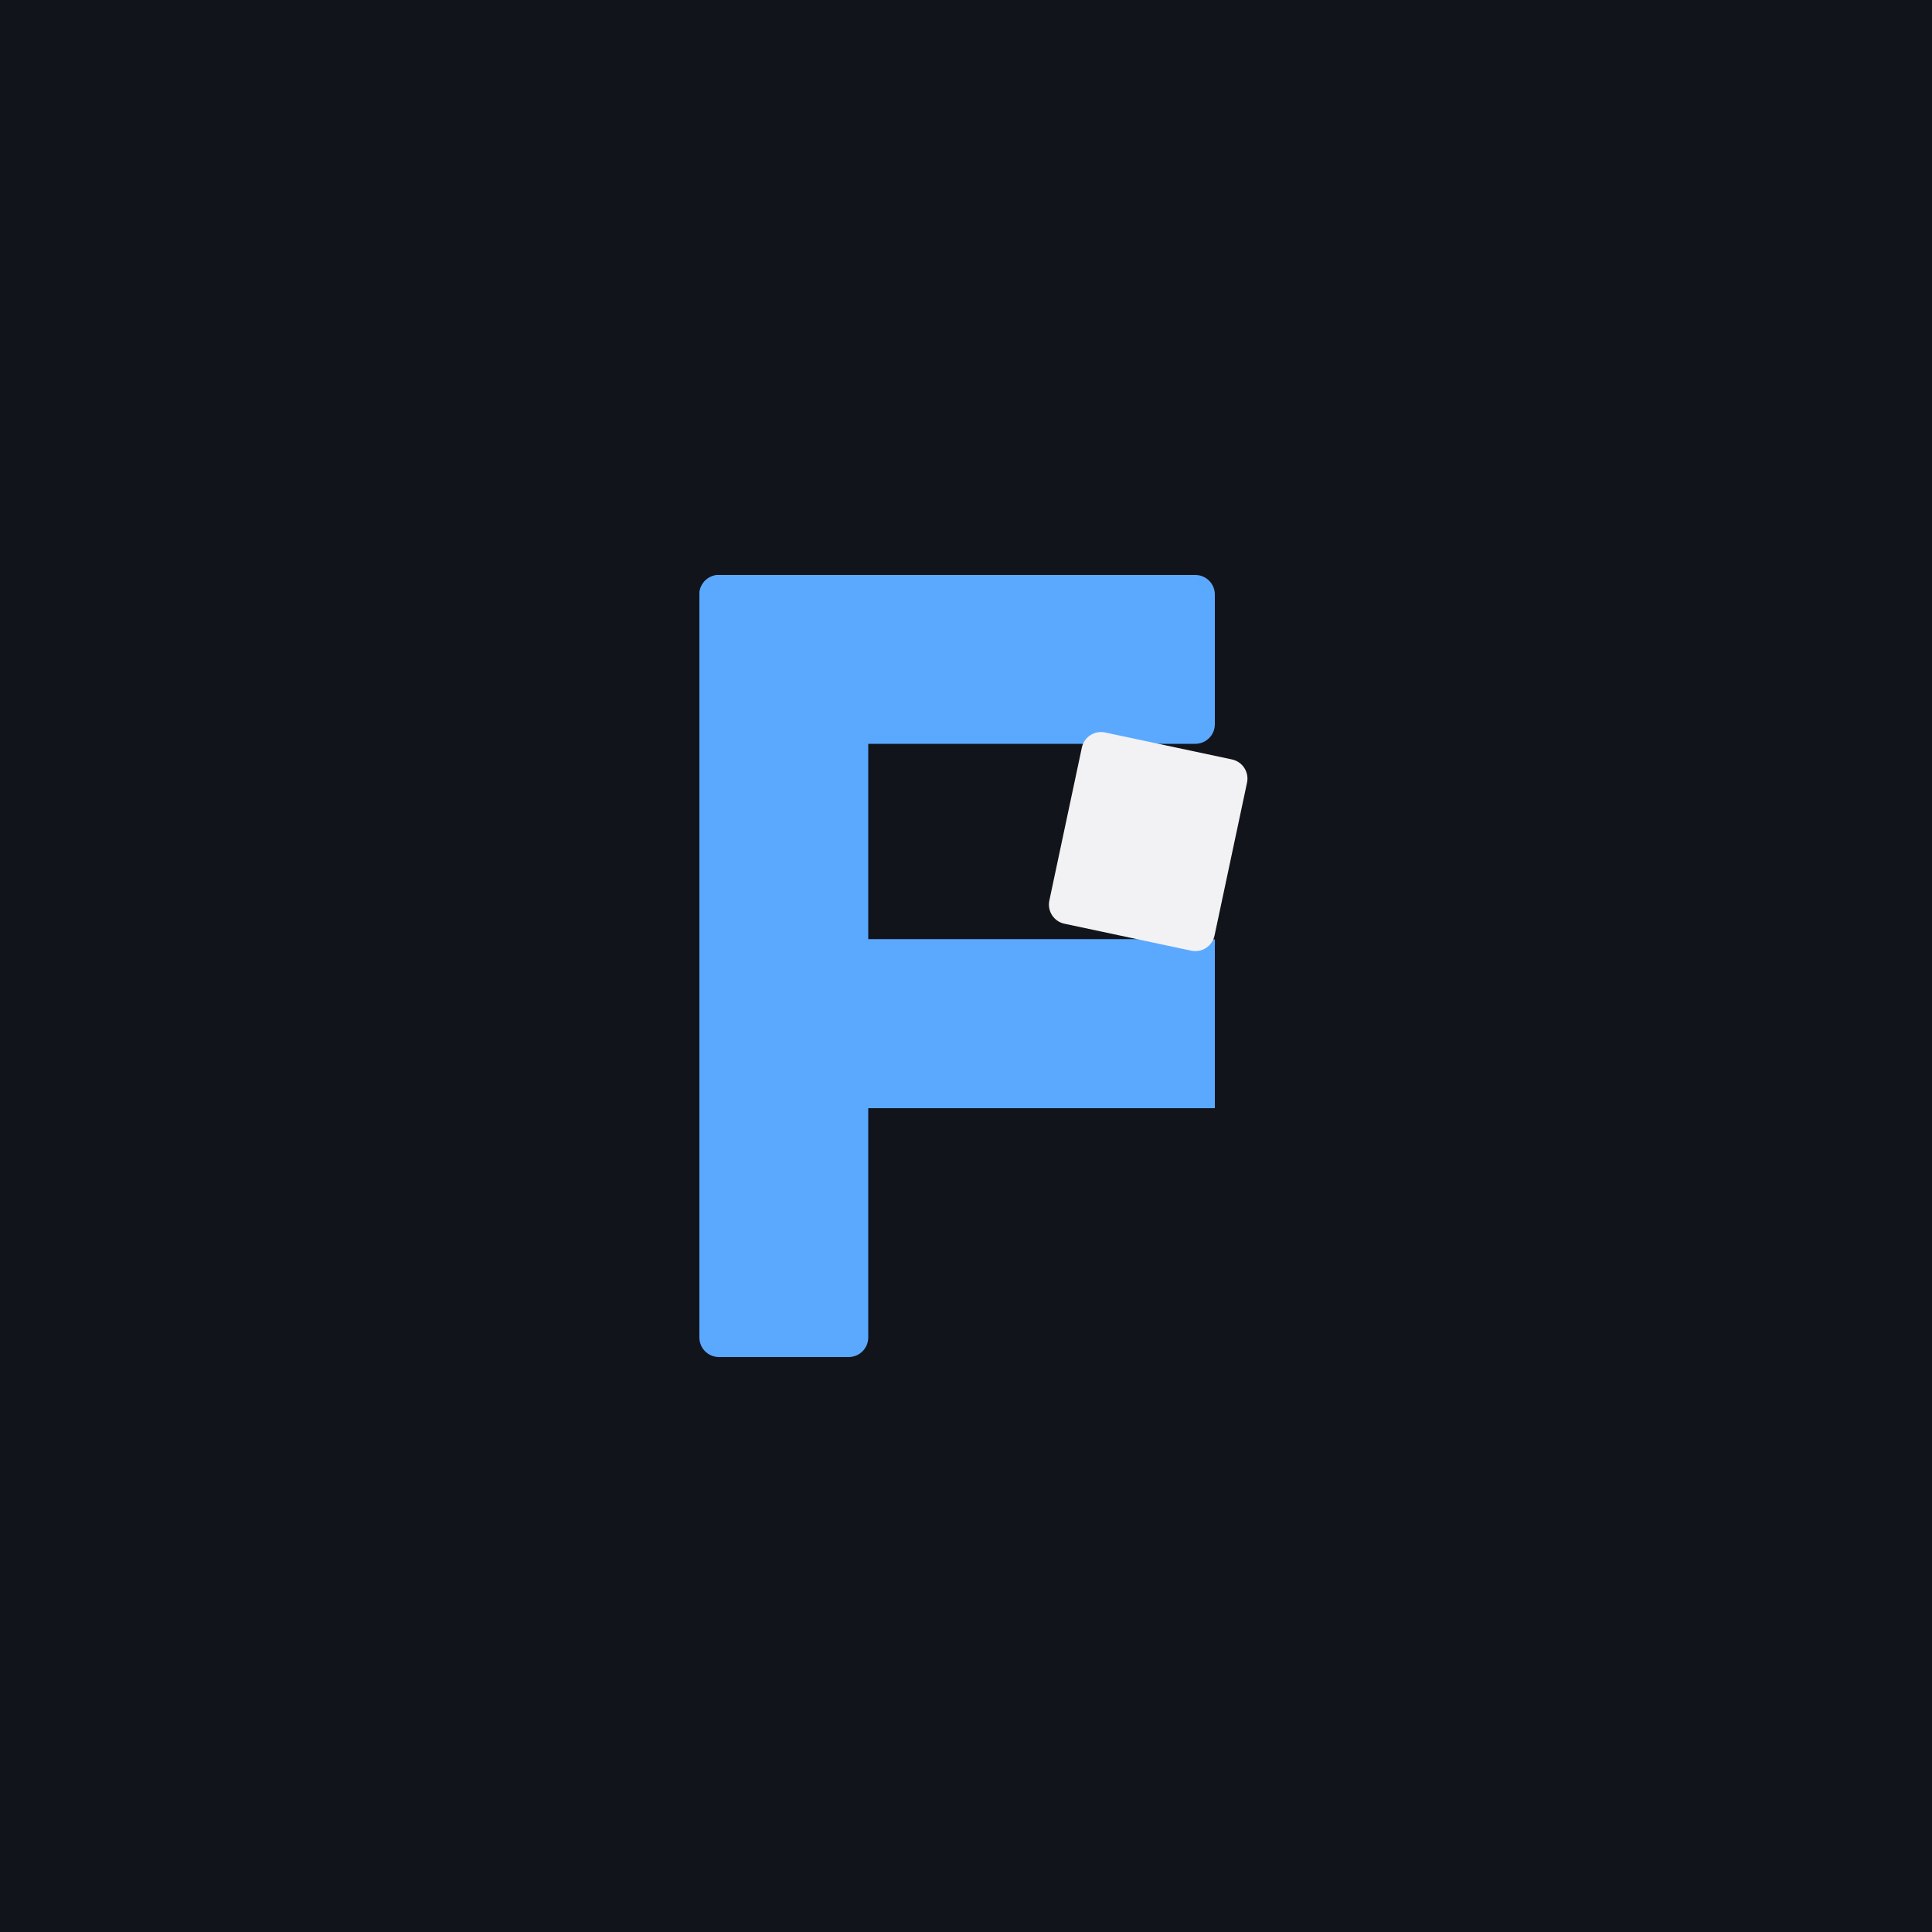
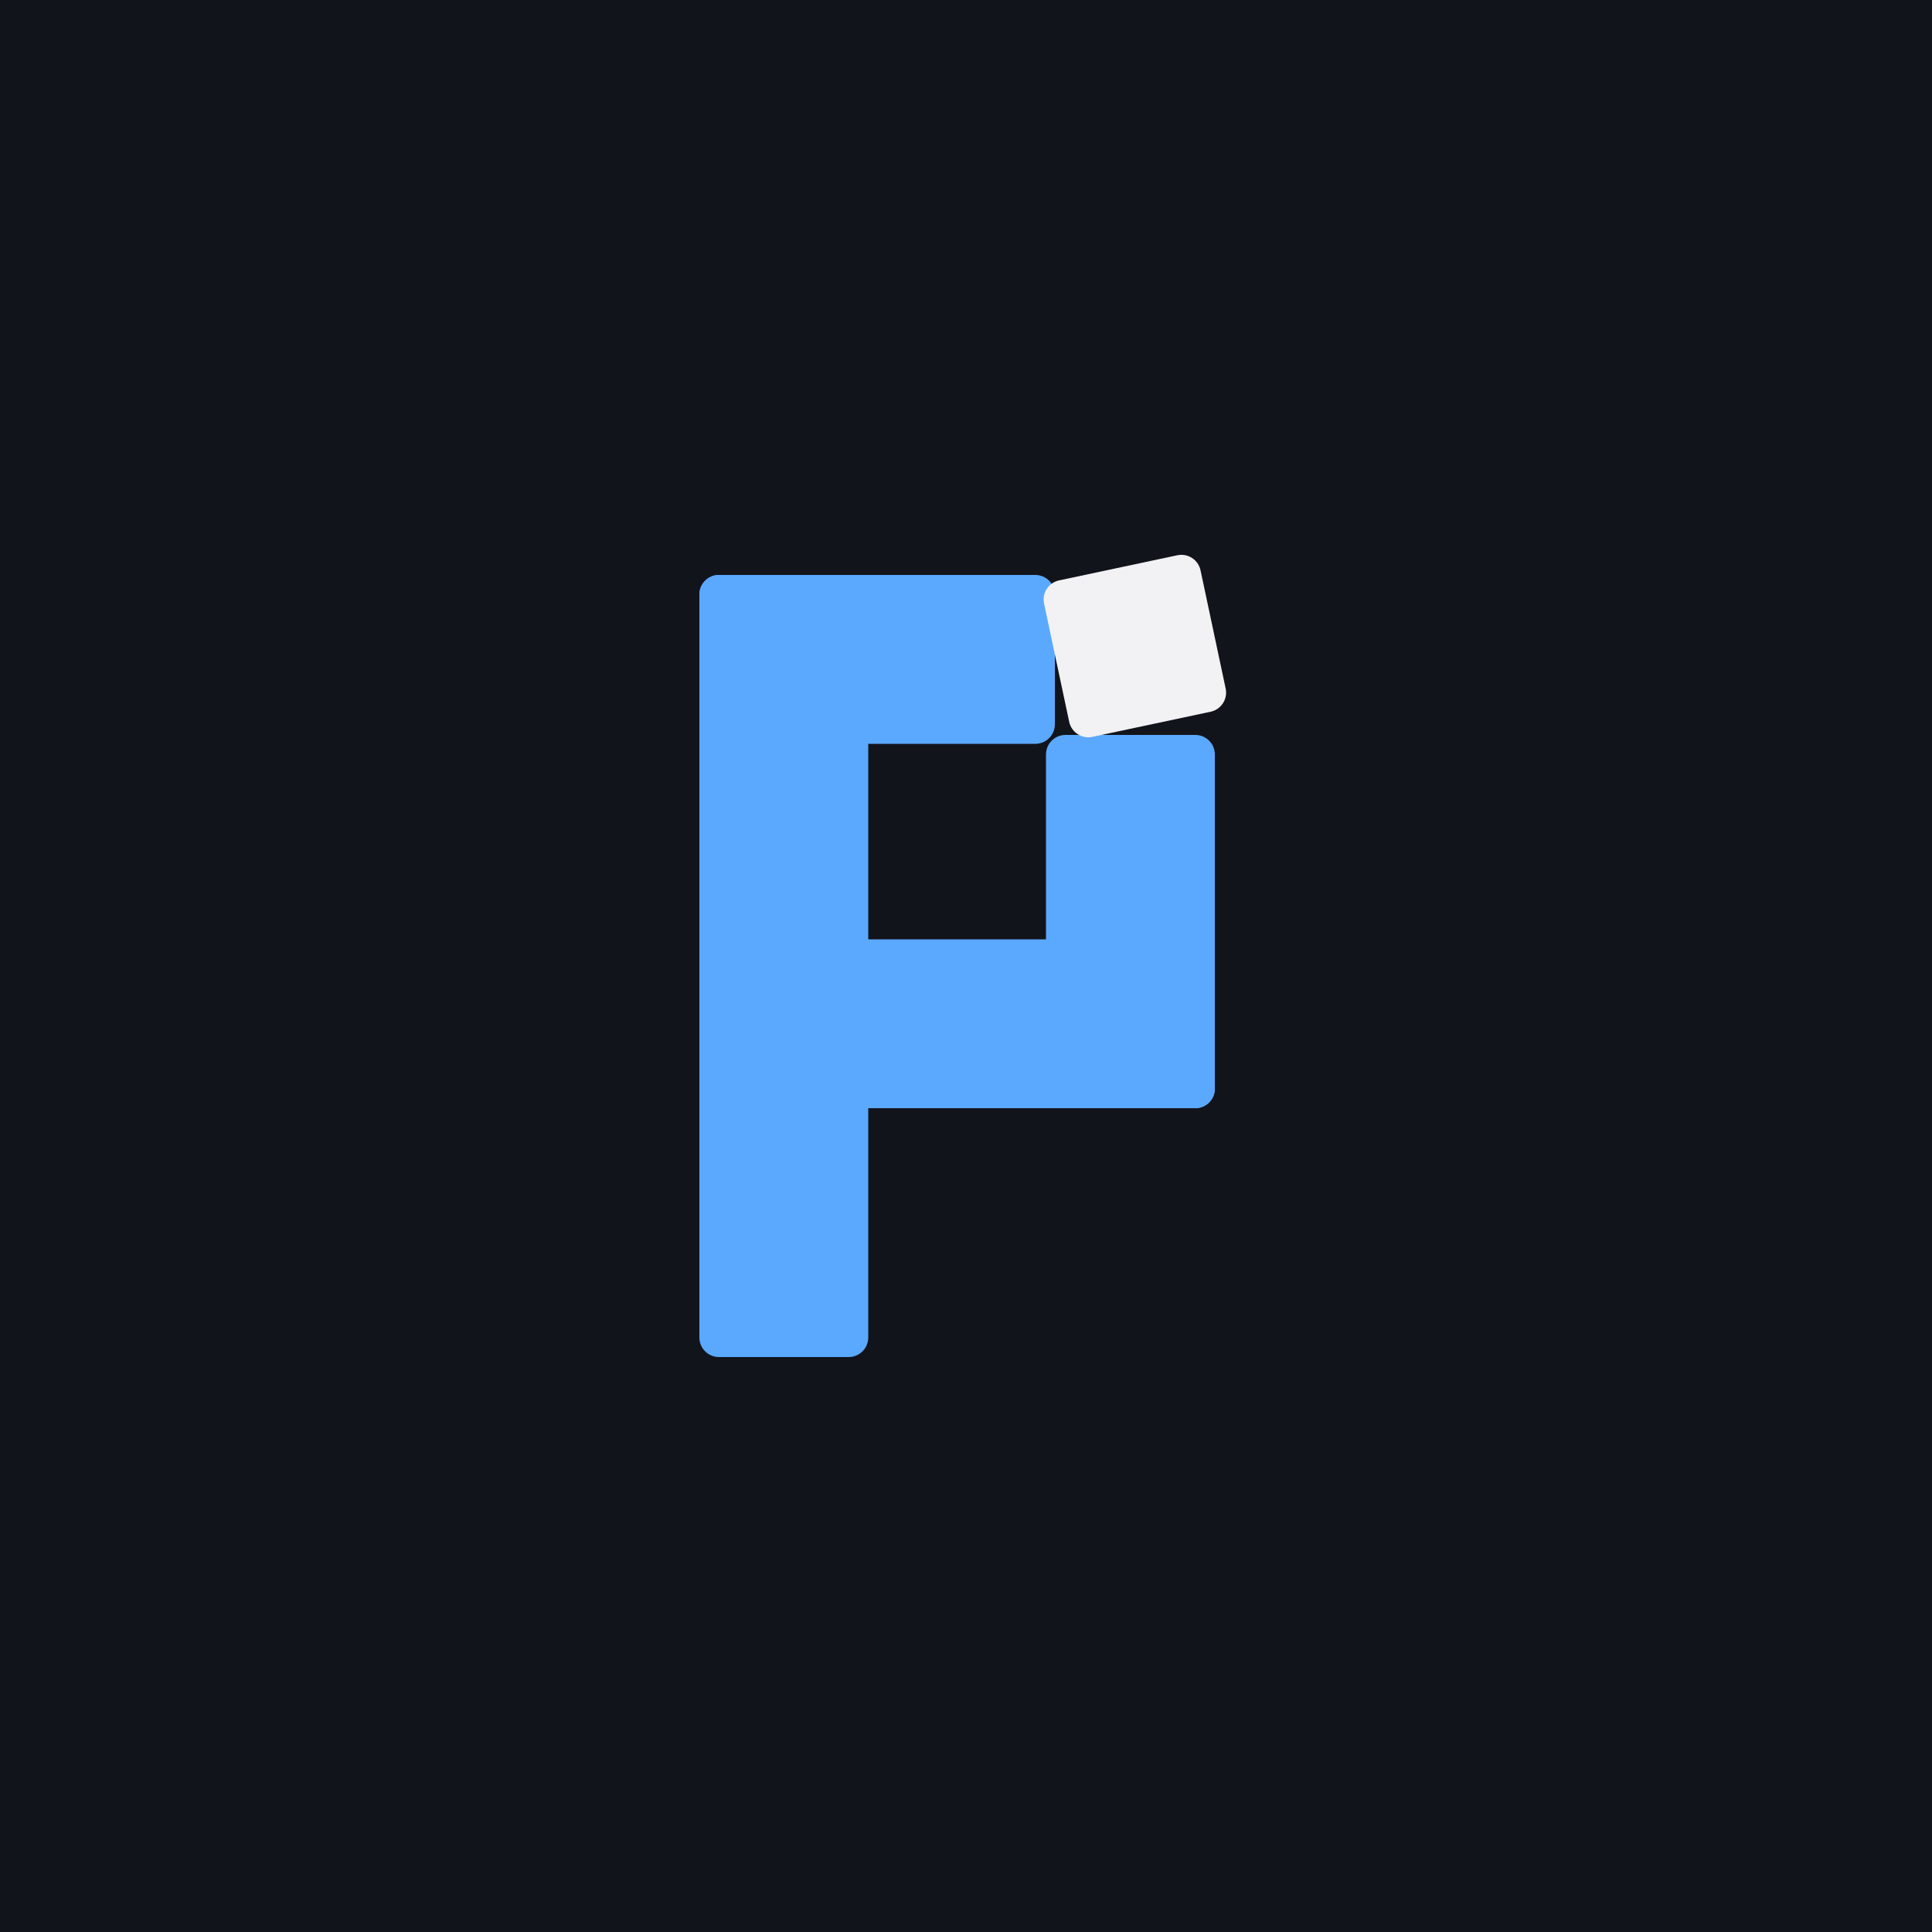
<svg xmlns="http://www.w3.org/2000/svg" viewBox="0 0 512 512">
  <rect width="512" height="512" fill="#12141c" />
  <g transform="translate(138.24 138.24) scale(2.3552)">
    <rect x="20" y="6" width="19" height="88" rx="2.2" fill="#5aa9ff" />
-     <rect x="20" y="6" width="58" height="19" rx="2.2" fill="#5aa9ff" />
-     <rect x="20" y="47" width="58" height="19" rx="0" fill="#5aa9ff" />
+     <rect x="20" y="6" width="40" height="19" rx="2.2" fill="#5aa9ff" />
+     <rect x="59" y="24" width="19" height="42" rx="2.2" fill="#5aa9ff" />
    <rect x="20" y="47" width="58" height="19" rx="2.2" fill="#5aa9ff" />
-     <rect x="61" y="25" width="19" height="22" rx="2.2" fill="#f2f2f4" transform="rotate(12 70.5 36)" />
+     <rect x="60" y="5" width="18" height="18" rx="2.2" fill="#f2f2f4" transform="rotate(-12 69 14)" />
  </g>
</svg>
